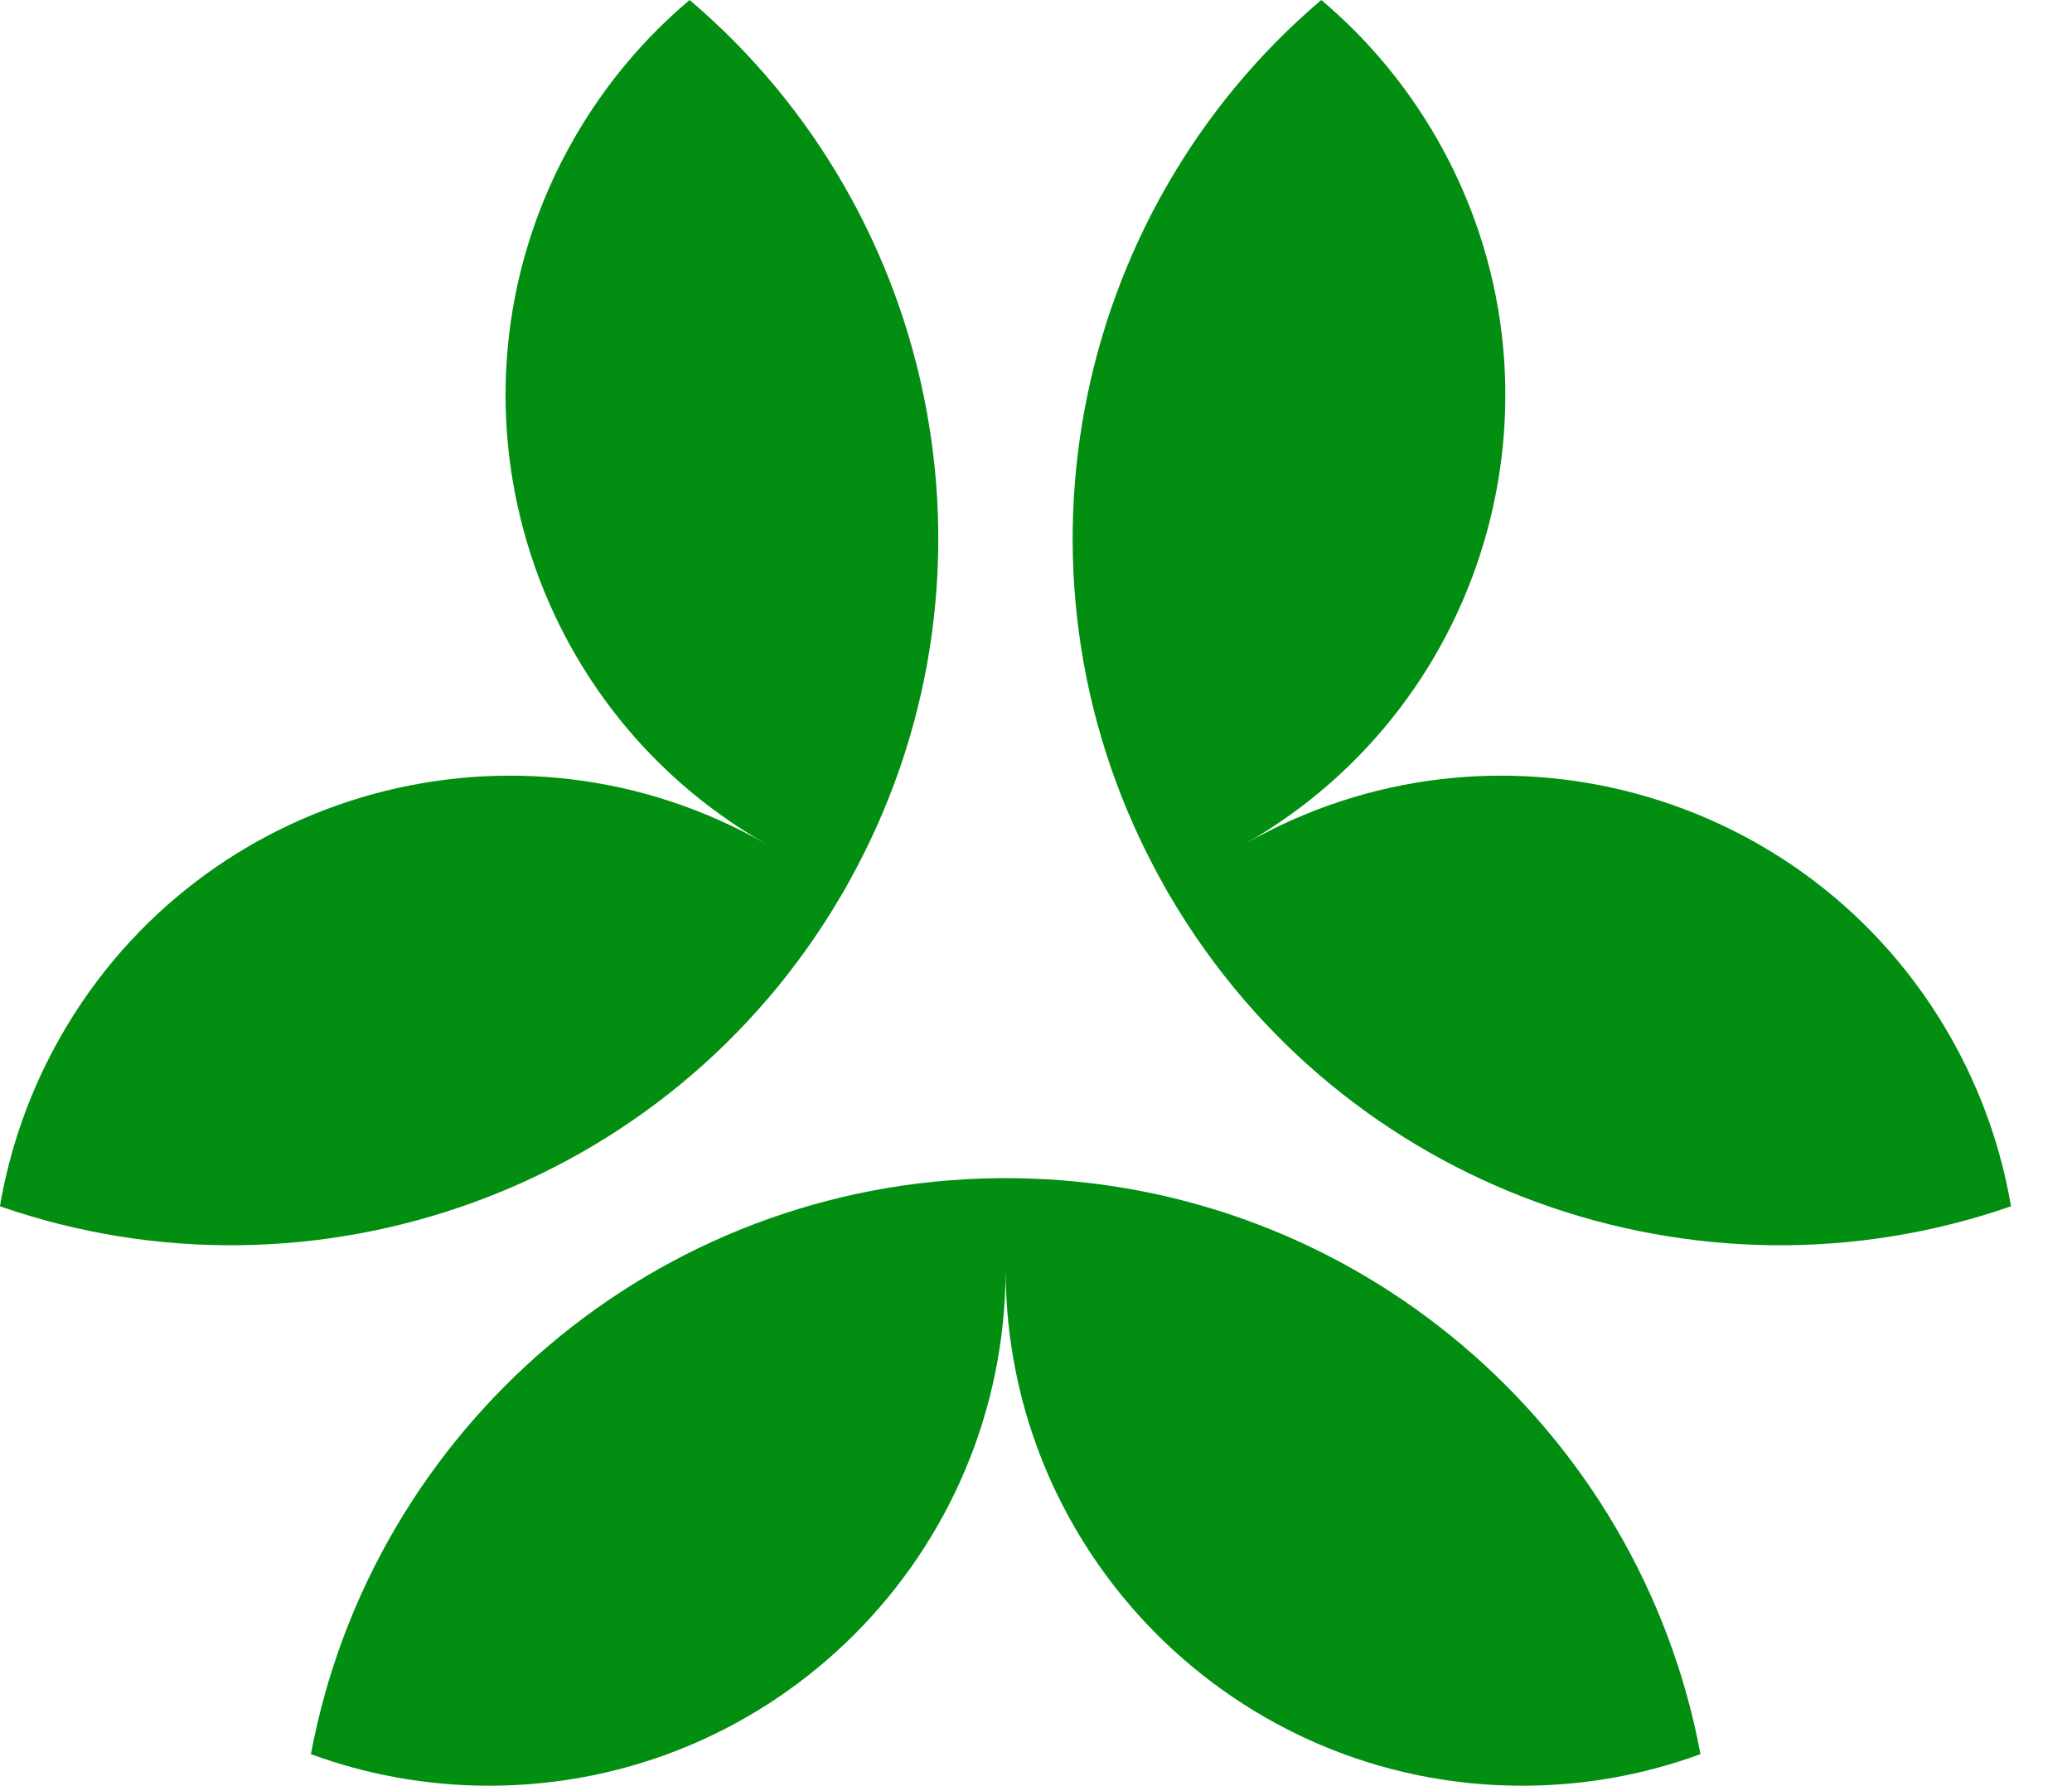
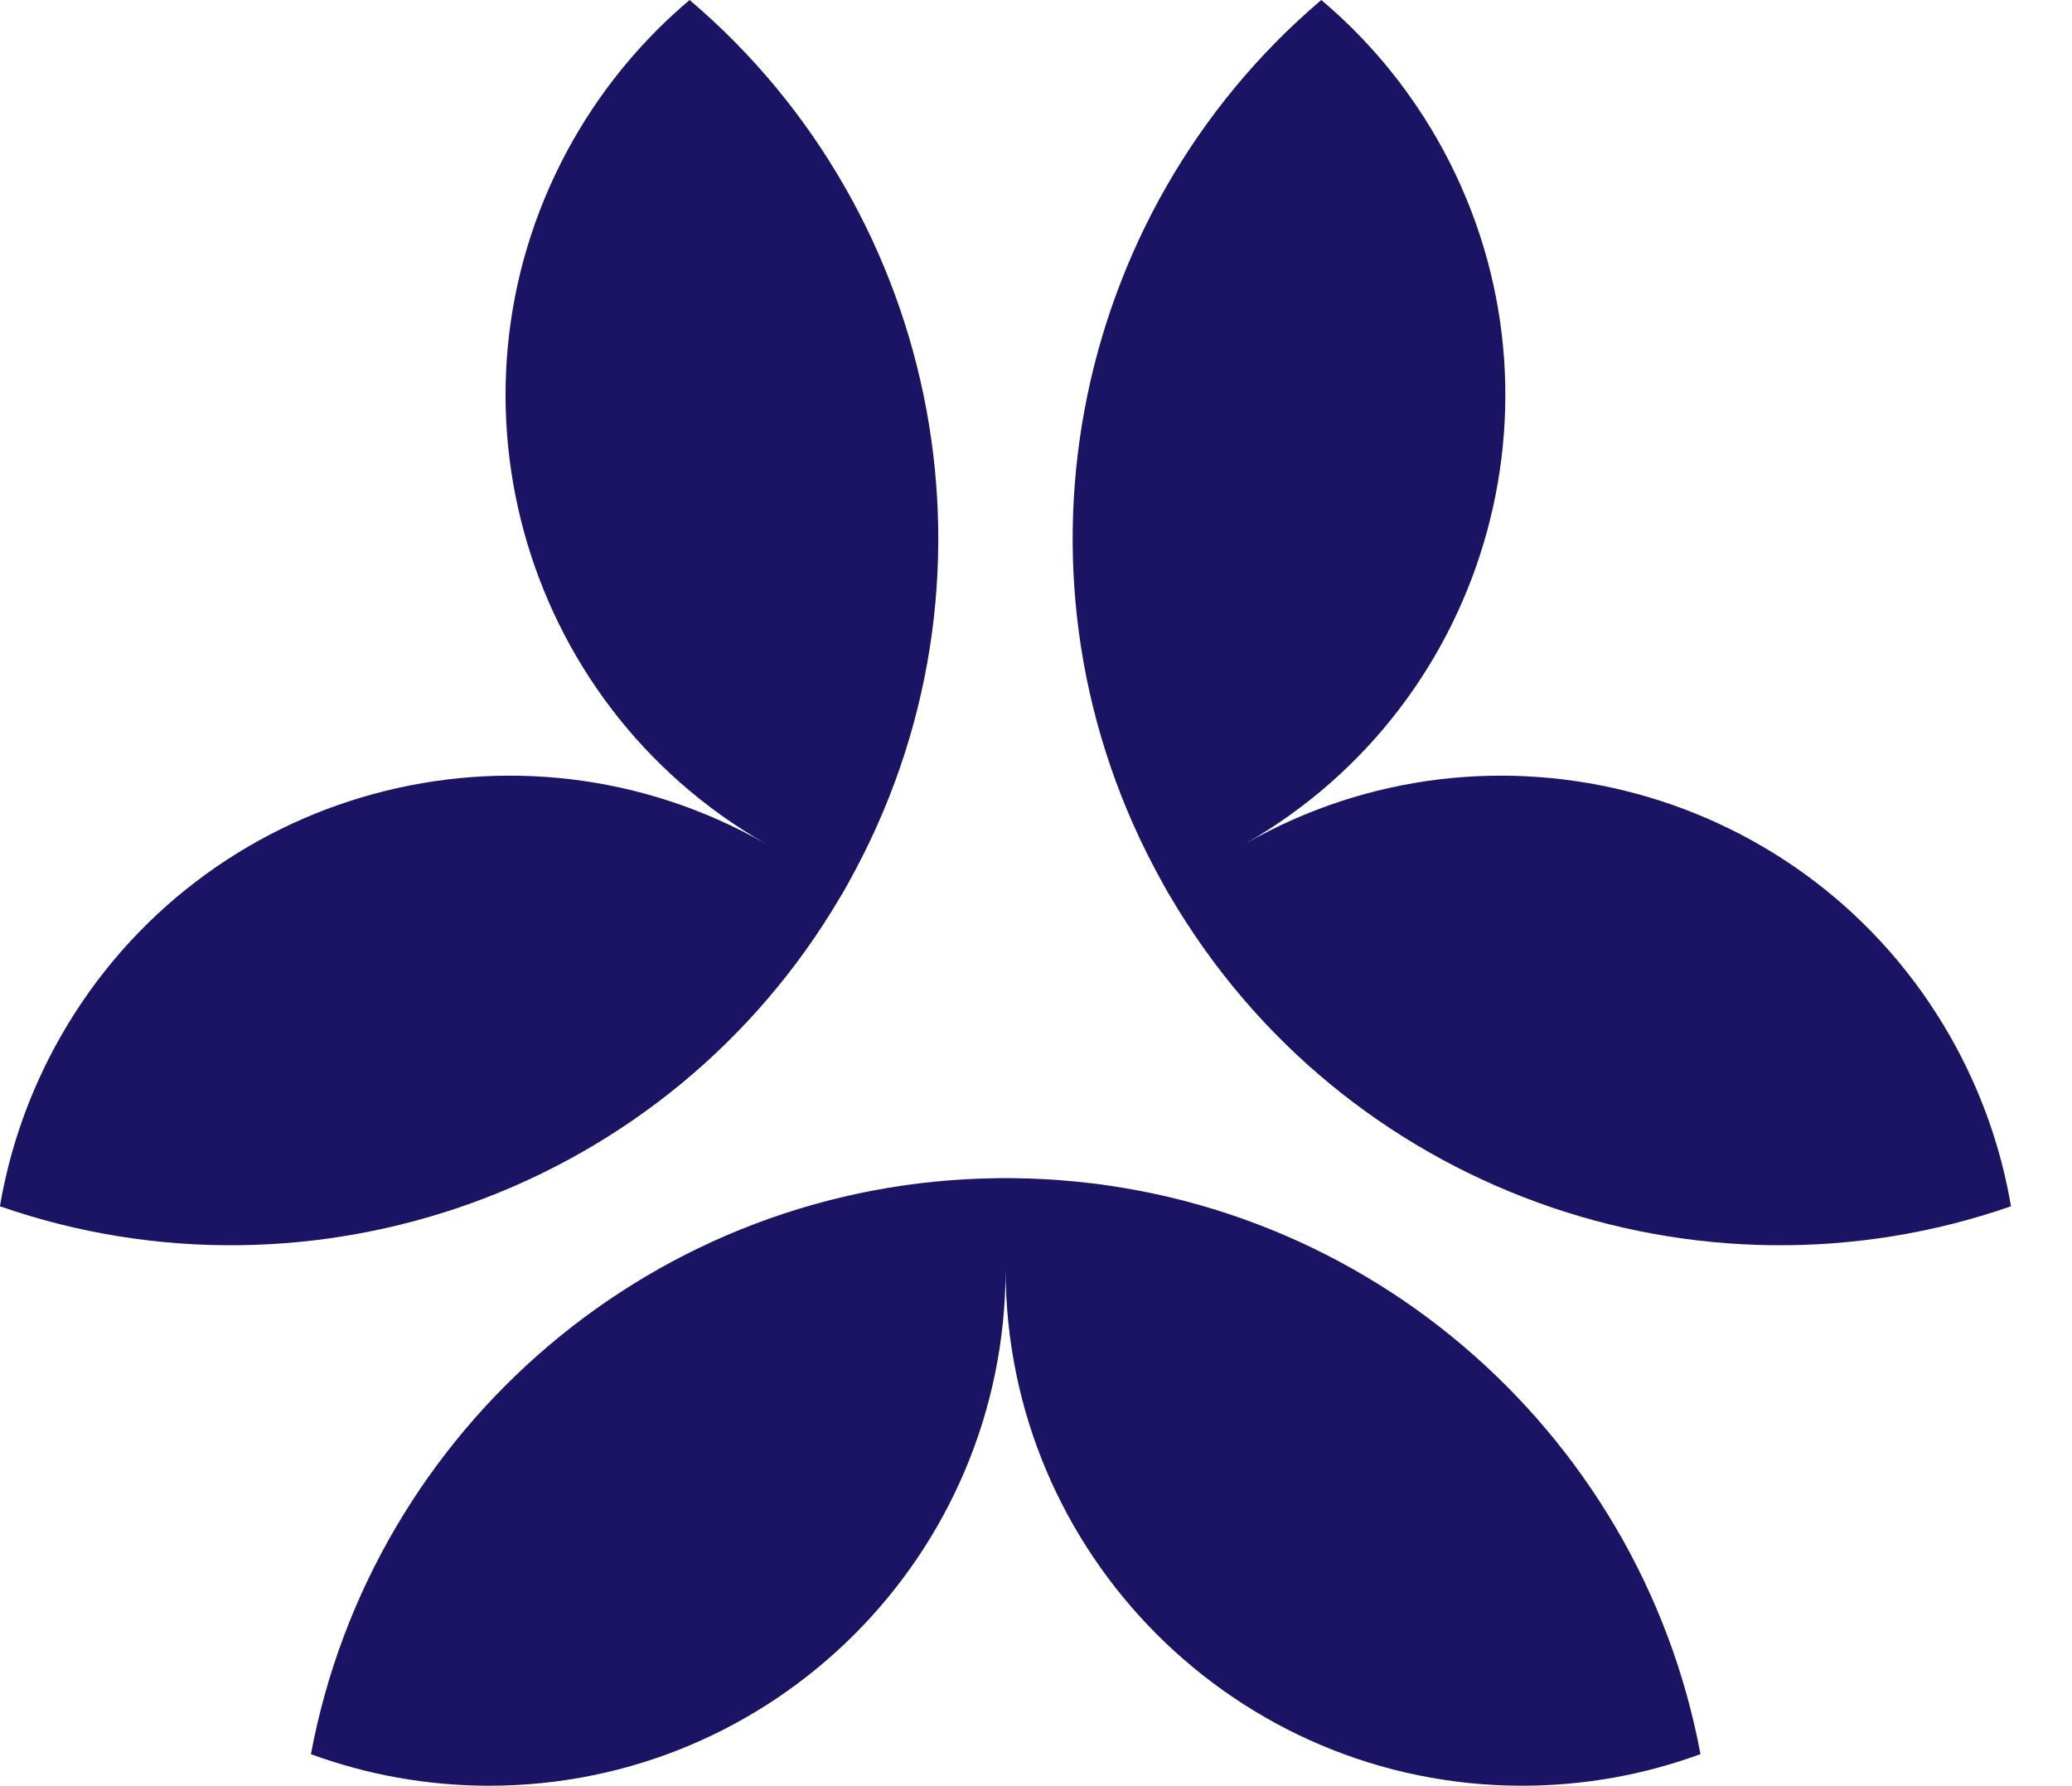
<svg xmlns="http://www.w3.org/2000/svg" viewBox="0 0 248.24 213.95" width="100%" height="100%">
-   <path fill="#028e11" d="M240.92,144.53c-37.47,13.03-80.02-1.81-100.75-37.19-.17-.26-.33-.55-.48-.82s-.32-.55-.46-.83c-19.96-35.81-11.16-80.01,19.07-105.69,5.42,4.57,10.15,10.15,13.88,16.66,16.97,29.68,6.65,67.48-23.01,84.44,29.67-16.96,67.48-6.65,84.44,23.01,3.72,6.51,6.13,13.42,7.32,20.41Z" />
-   <path fill="#028e11" d="M0,144.53c37.47,13.03,80.02-1.81,100.75-37.19.17-.26.33-.55.48-.82s.32-.55.46-.83C121.66,69.87,112.86,25.67,82.62,0c-5.42,4.57-10.15,10.15-13.88,16.66-16.97,29.68-6.65,67.48,23.01,84.44-29.67-16.96-67.48-6.65-84.44,23.01-3.72,6.51-6.13,13.42-7.32,20.41Z" />
-   <path fill="#028e11" d="M203.73,210.17c-7.28-38.99-41.29-68.57-82.29-69.01-.31-.01-.64-.01-.95-.01s-.64,0-.95.01c-41,.44-75,30.02-82.29,69.01,6.66,2.44,13.85,3.78,21.35,3.78,34.19,0,61.88-27.71,61.88-61.88,0,34.17,27.71,61.88,61.88,61.88,7.5,0,14.7-1.34,21.35-3.78Z" />
+   <path fill="#1b1464" d="M240.92,144.53c-37.47,13.03-80.02-1.81-100.75-37.19-.17-.26-.33-.55-.48-.82s-.32-.55-.46-.83c-19.96-35.81-11.16-80.01,19.07-105.69,5.42,4.57,10.15,10.15,13.88,16.66,16.97,29.68,6.65,67.48-23.01,84.44,29.67-16.96,67.48-6.65,84.44,23.01,3.72,6.51,6.13,13.42,7.32,20.41Z" />
+   <path fill="#1b1464" d="M0,144.53c37.47,13.03,80.02-1.81,100.75-37.19.17-.26.33-.55.48-.82s.32-.55.46-.83C121.66,69.87,112.86,25.67,82.62,0c-5.42,4.57-10.15,10.15-13.88,16.66-16.97,29.68-6.65,67.48,23.01,84.44-29.67-16.96-67.48-6.65-84.44,23.01-3.72,6.51-6.13,13.42-7.32,20.41Z" />
+   <path fill="#1b1464" d="M203.73,210.17c-7.28-38.99-41.29-68.57-82.29-69.01-.31-.01-.64-.01-.95-.01s-.64,0-.95.01c-41,.44-75,30.02-82.29,69.01,6.66,2.44,13.85,3.78,21.35,3.78,34.19,0,61.88-27.71,61.88-61.88,0,34.17,27.71,61.88,61.88,61.88,7.5,0,14.7-1.34,21.35-3.78Z" />
</svg>
